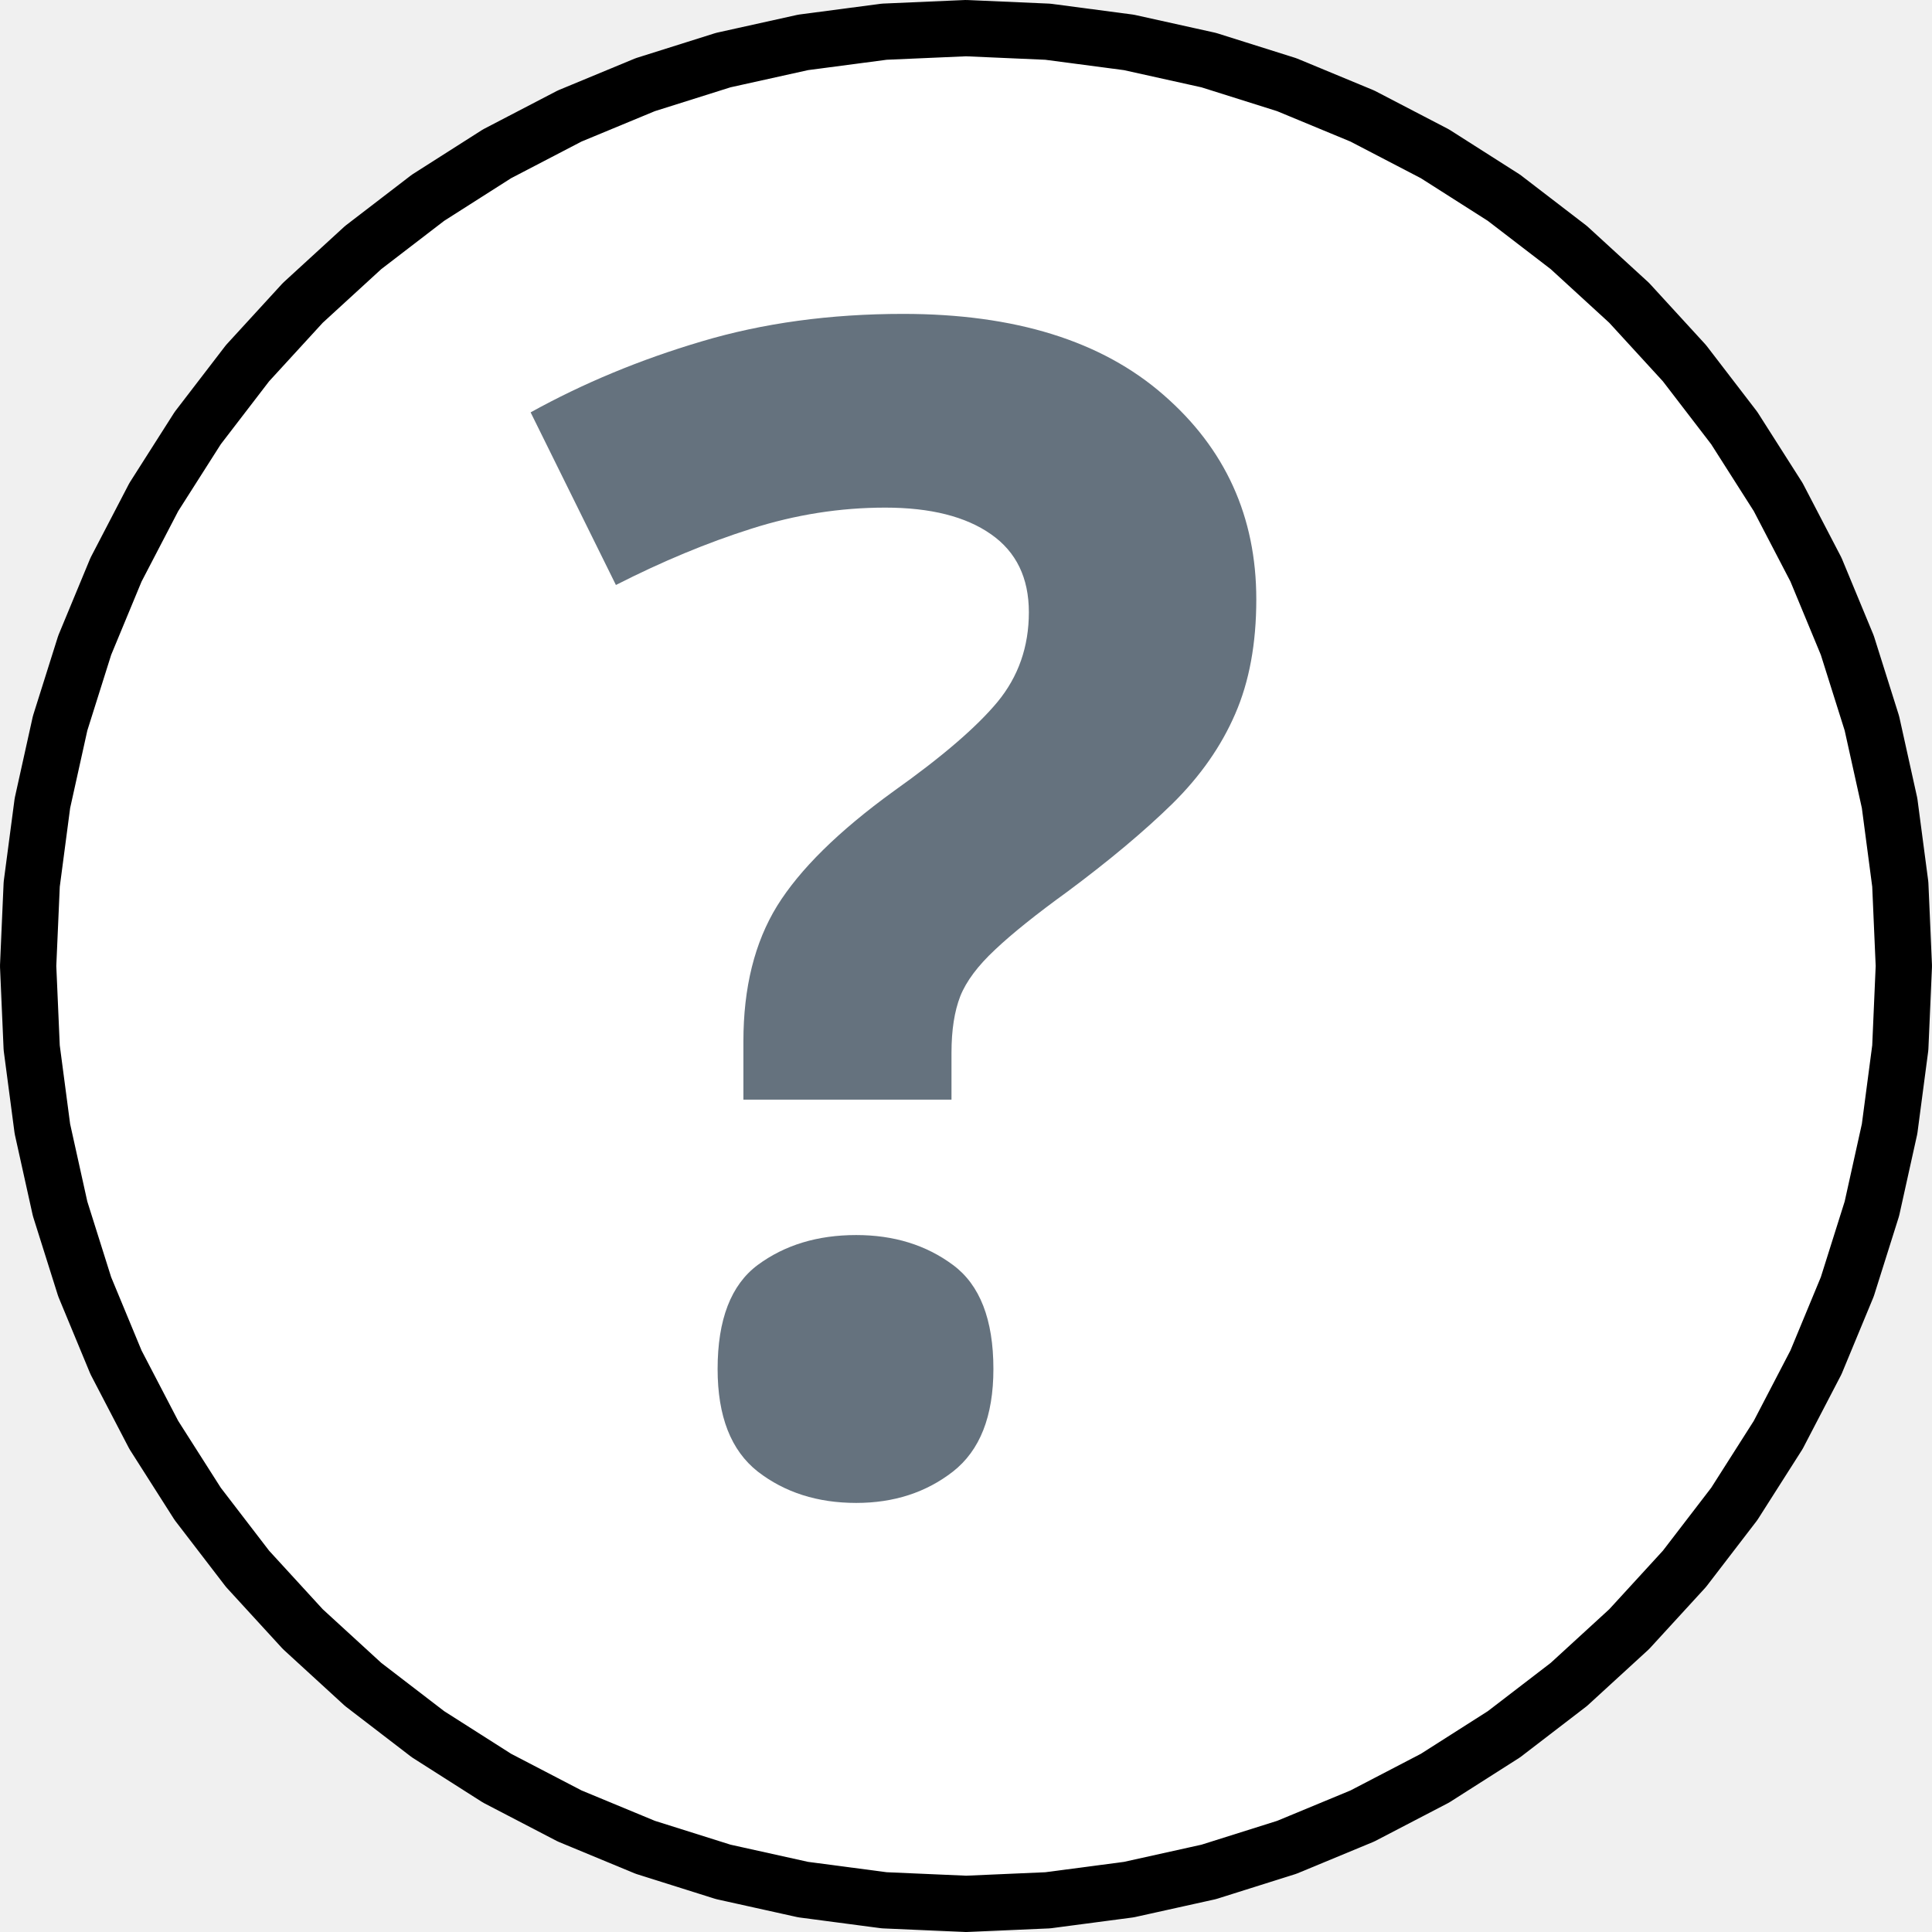
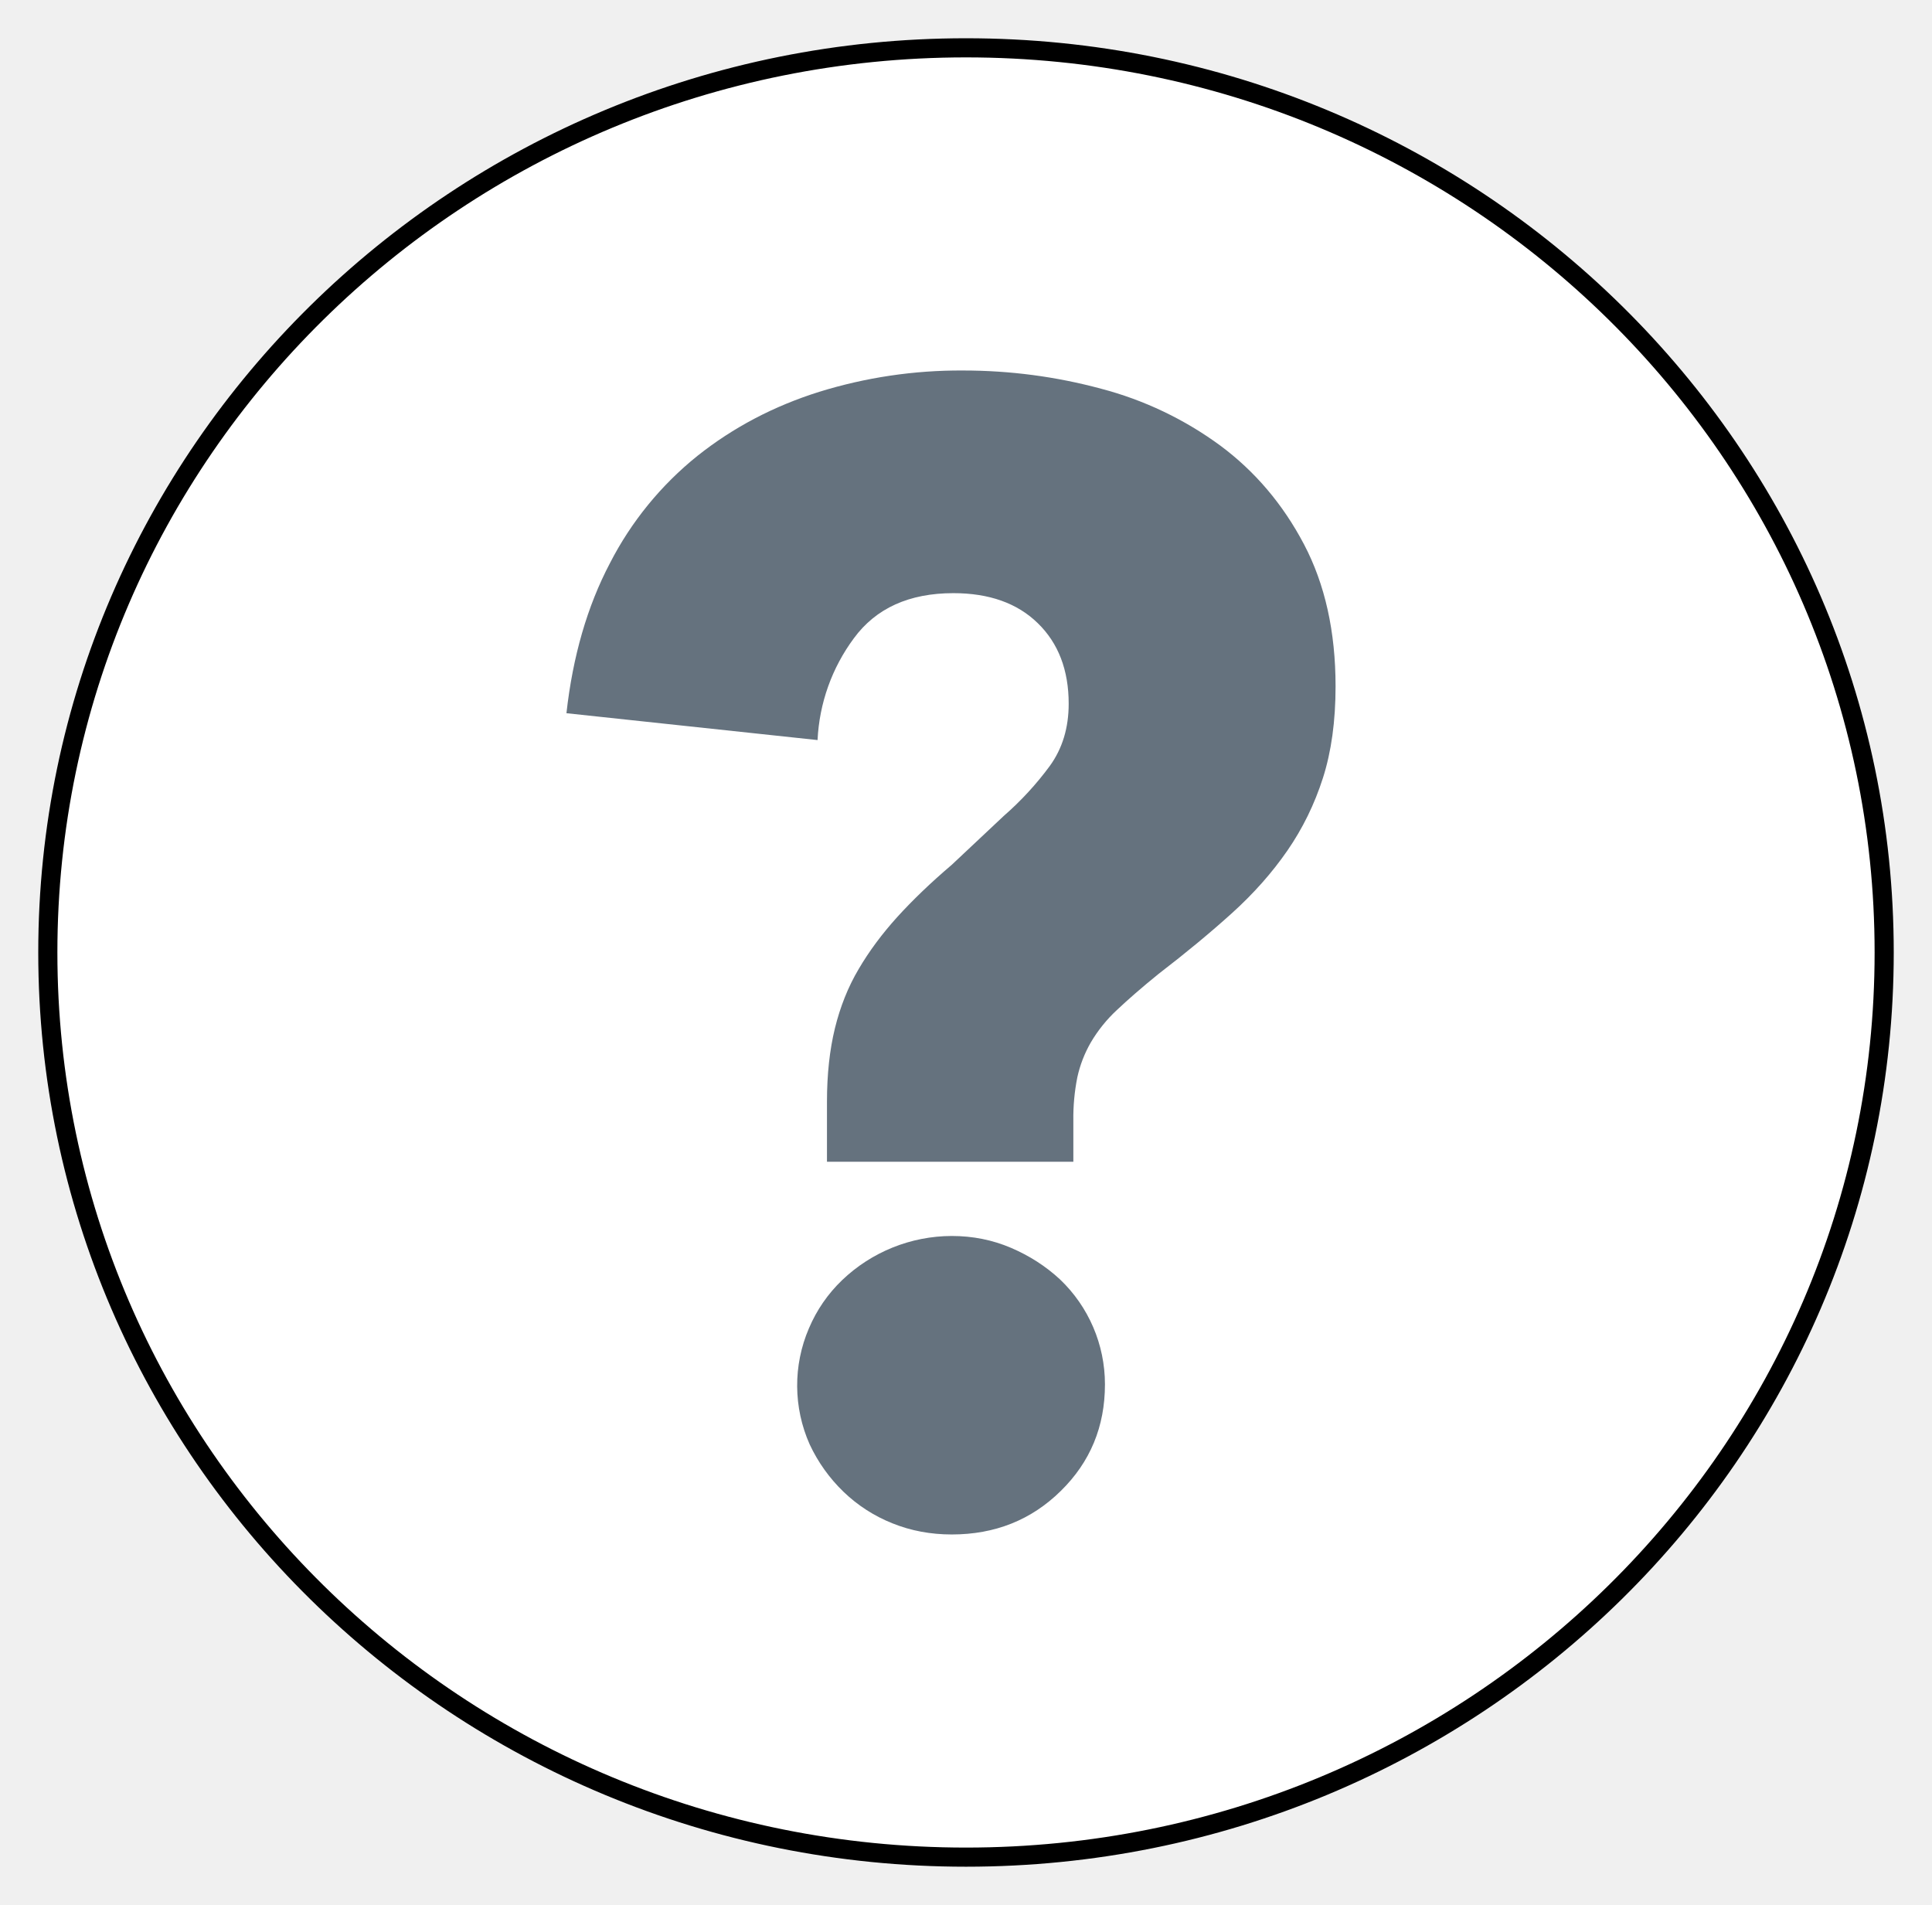
- <svg xmlns="http://www.w3.org/2000/svg" viewBox="-209.5 -803.5 103 103" width="103" height="103">
+ <svg xmlns="http://www.w3.org/2000/svg" viewBox="-712.625 -3810.448 25.25 24.896" width="25.25" height="24.896">
  <g fill="none">
-     <ellipse cx="-158" cy="-752" rx="50" ry="49.262" fill="#fff" />
-     <clipPath id="a">
-       <ellipse cx="50" cy="49.262" rx="50" ry="49.262" fill="#fff" />
-     </clipPath>
-     <text clip-path="url(#a)" transform="translate(-193 -810.5)" fill="#65727e">
-       <tspan font-family="Avenir Next" font-weight="bold" font-size="86" x="11.522" y="86">?</tspan>
-     </text>
-     <path d="m-158-702 4.358-.19 4.324-.57 4.259-.944 4.16-1.311 4.03-1.67 3.869-2.014 3.679-2.343 3.46-2.656 3.216-2.947 2.947-3.216 2.656-3.46L-114.7-727l2.014-3.87 1.67-4.029 1.311-4.16.944-4.259.57-4.324.19-4.358-.19-4.358-.57-4.324-.944-4.259-1.311-4.16-1.67-4.03-2.014-3.869-2.343-3.679-2.656-3.46-2.947-3.216-3.216-2.947-3.46-2.656L-133-795.3l-3.87-2.014-4.029-1.67-4.16-1.311-4.259-.944-4.324-.57L-158-802l-4.358.19-4.324.57-4.259.944-4.16 1.311-4.03 1.67-3.869 2.014-3.679 2.343-3.46 2.656-3.216 2.947-2.947 3.216-2.656 3.46L-201.3-777l-2.014 3.87-1.67 4.029-1.311 4.16-.944 4.259-.57 4.324L-208-752l.19 4.358.57 4.324.944 4.259 1.311 4.16 1.67 4.03 2.014 3.869 2.343 3.679 2.656 3.46 2.947 3.216 3.216 2.947 3.46 2.656L-183-708.7l3.87 2.014 4.029 1.67 4.16 1.311 4.259.944 4.324.57 4.358.19" stroke="#000" stroke-linecap="round" stroke-linejoin="round" stroke-width="3" />
+     <ellipse cx="-700" cy="-3798" rx="12" ry="11.823" fill="#fff" />
+     <ellipse cx="-700" cy="-3798" rx="12" ry="11.823" stroke="#000" stroke-linecap="round" stroke-linejoin="round" stroke-width=".25" />
+     <path d="M-695.17-3801.478c0 .454-.055.853-.165 1.197-.11.344-.265.66-.465.95-.2.289-.44.56-.722.815-.282.255-.602.52-.96.795-.22.178-.402.337-.547.474a1.874 1.874 0 0 0-.34.423 1.591 1.591 0 0 0-.176.455 2.708 2.708 0 0 0-.052.567v.537h-3.22v-.785c0-.357.035-.677.104-.96.069-.281.172-.54.31-.773.137-.234.306-.461.505-.681.2-.22.437-.448.712-.682l.681-.64a4.04 4.04 0 0 0 .599-.65c.165-.227.248-.498.248-.815 0-.44-.135-.791-.403-1.052-.268-.262-.636-.393-1.104-.393-.578 0-1.012.197-1.3.589a2.424 2.424 0 0 0-.475 1.331l-3.282-.351c.083-.743.272-1.397.568-1.96a4.335 4.335 0 0 1 1.145-1.404c.468-.372.998-.65 1.59-.836a6.227 6.227 0 0 1 1.878-.279c.619 0 1.22.08 1.806.238a4.602 4.602 0 0 1 1.558.743c.454.337.819.767 1.094 1.29.275.522.413 1.142.413 1.857Zm-3.014 9.123c0 .55-.192 1.015-.578 1.393-.385.379-.86.568-1.424.568-.275 0-.533-.048-.774-.145a1.97 1.97 0 0 1-.64-.412 2.085 2.085 0 0 1-.443-.62 1.893 1.893 0 0 1-.01-1.517c.102-.24.247-.45.433-.629a2.08 2.08 0 0 1 1.434-.578c.275 0 .533.052.774.155.241.103.454.24.64.412a1.893 1.893 0 0 1 .588 1.372Z" fill="#65727e" />
  </g>
</svg>
